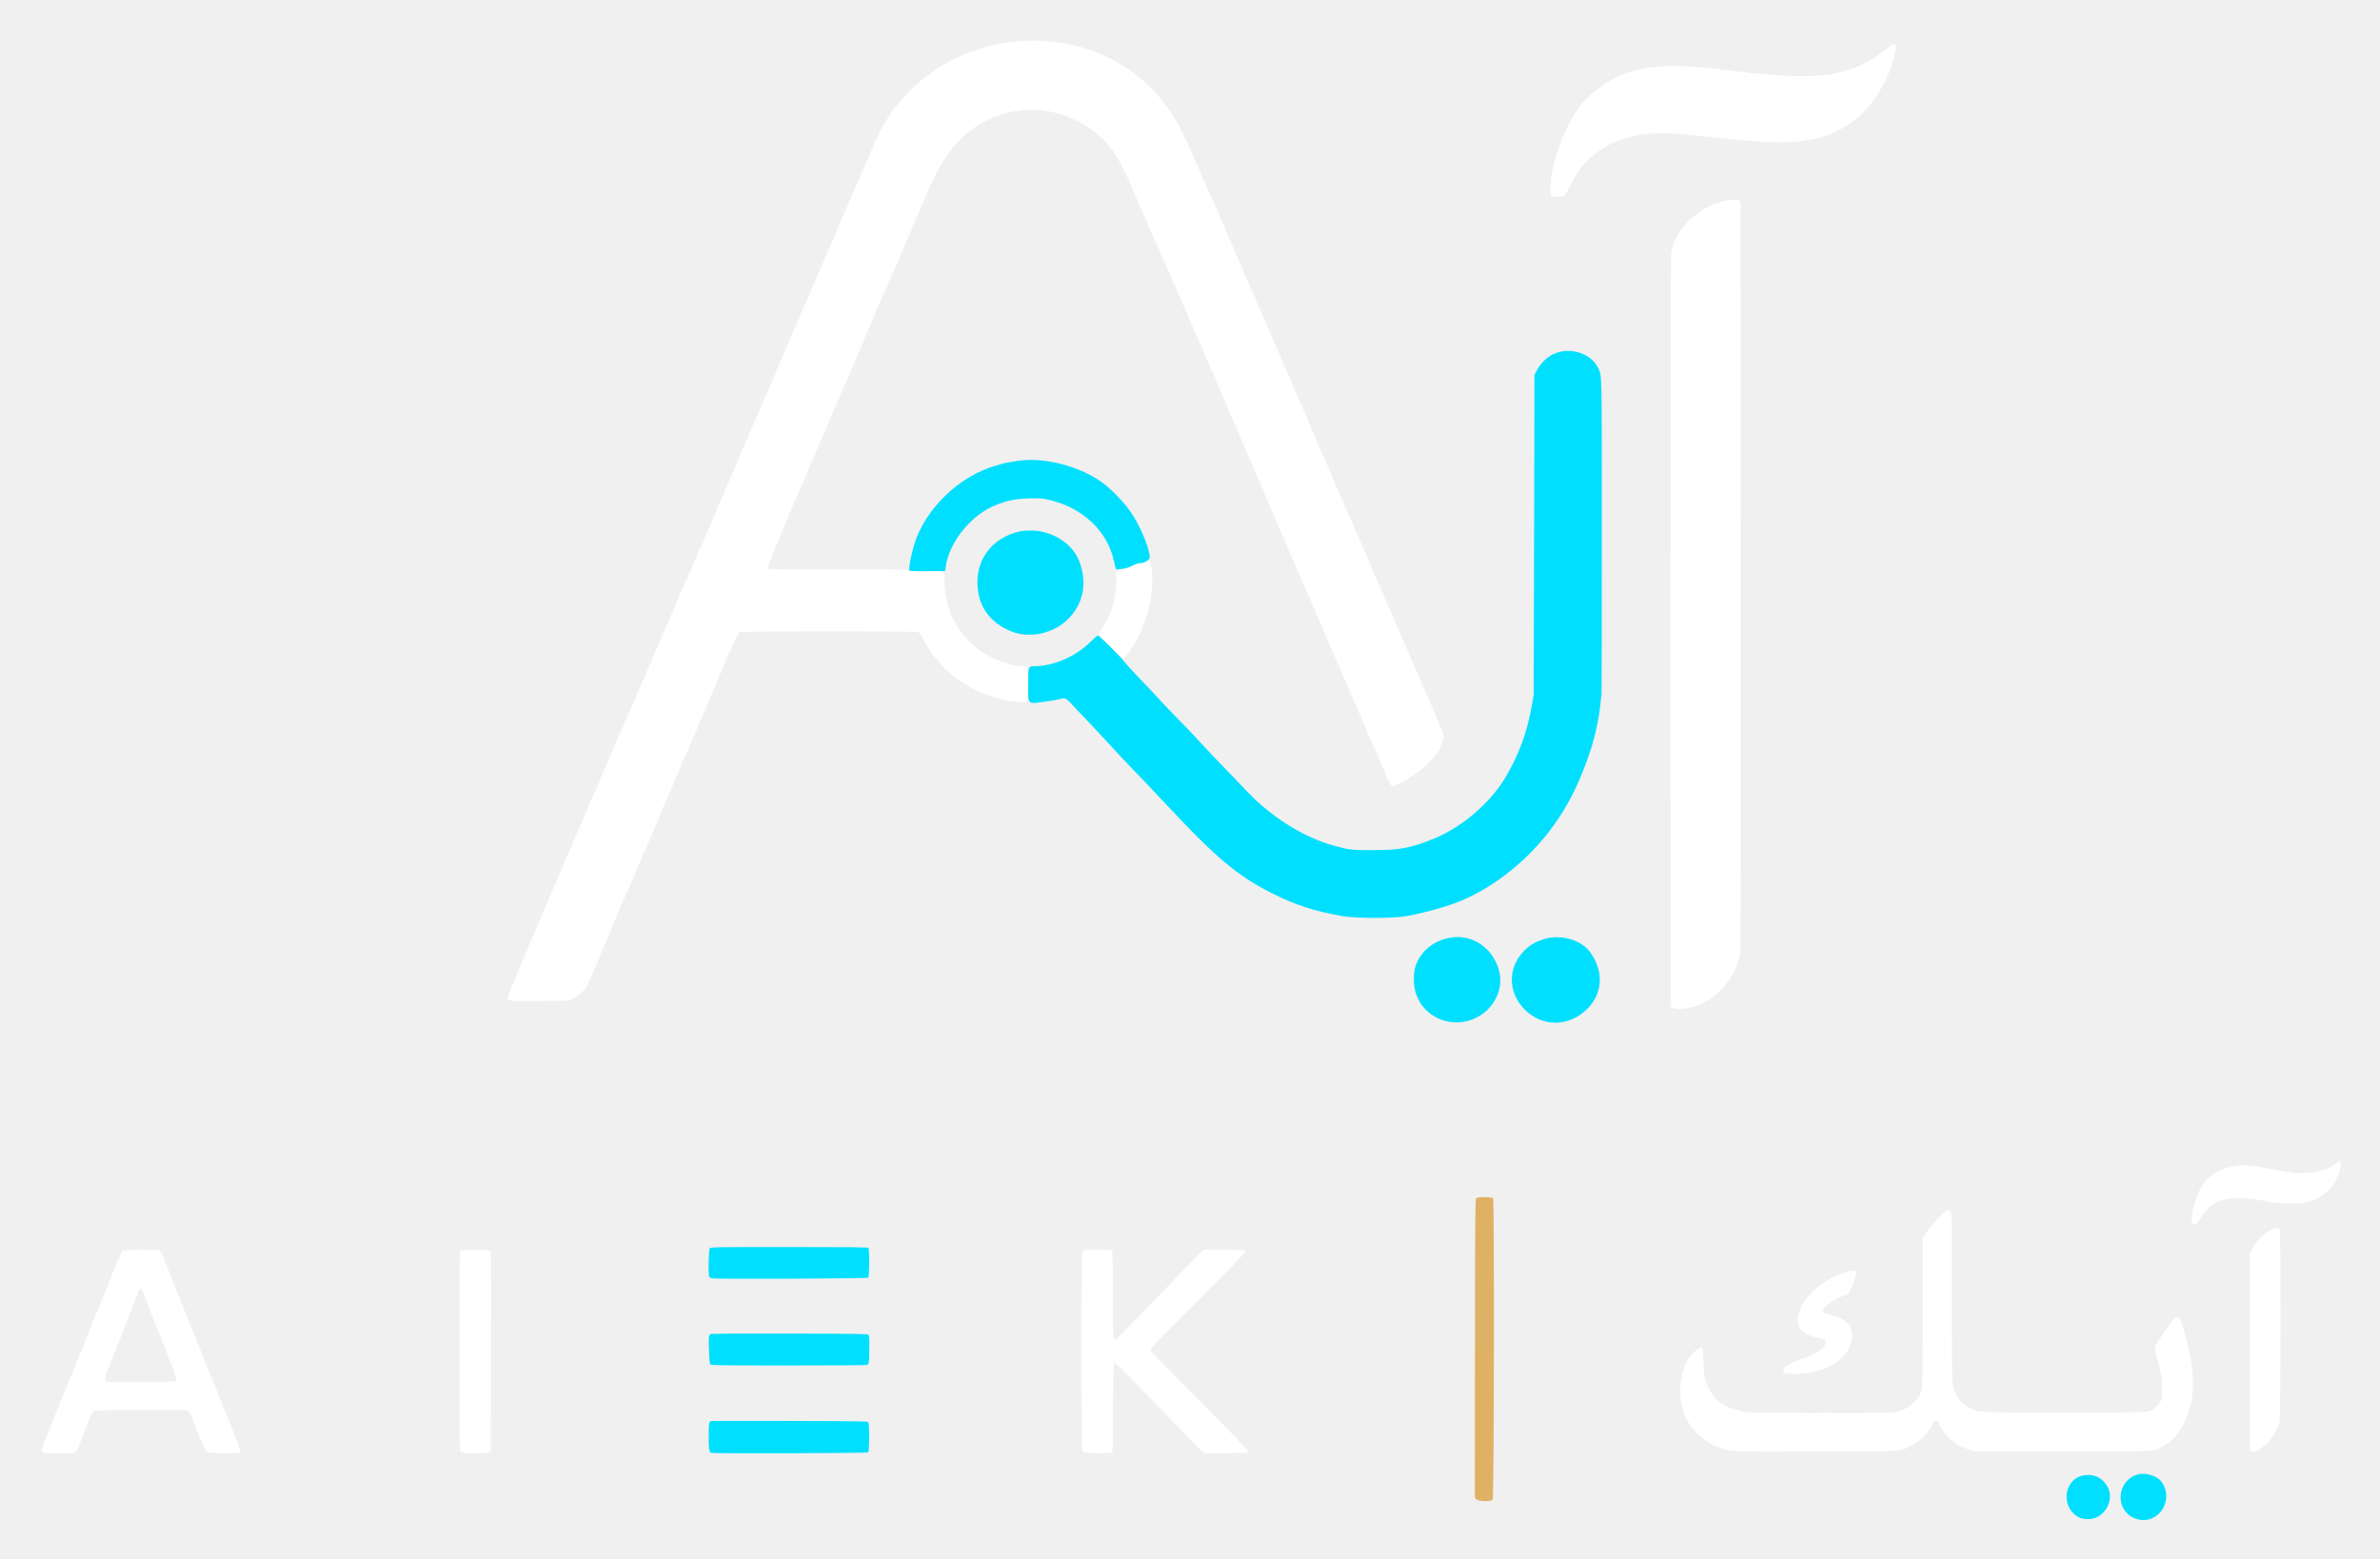
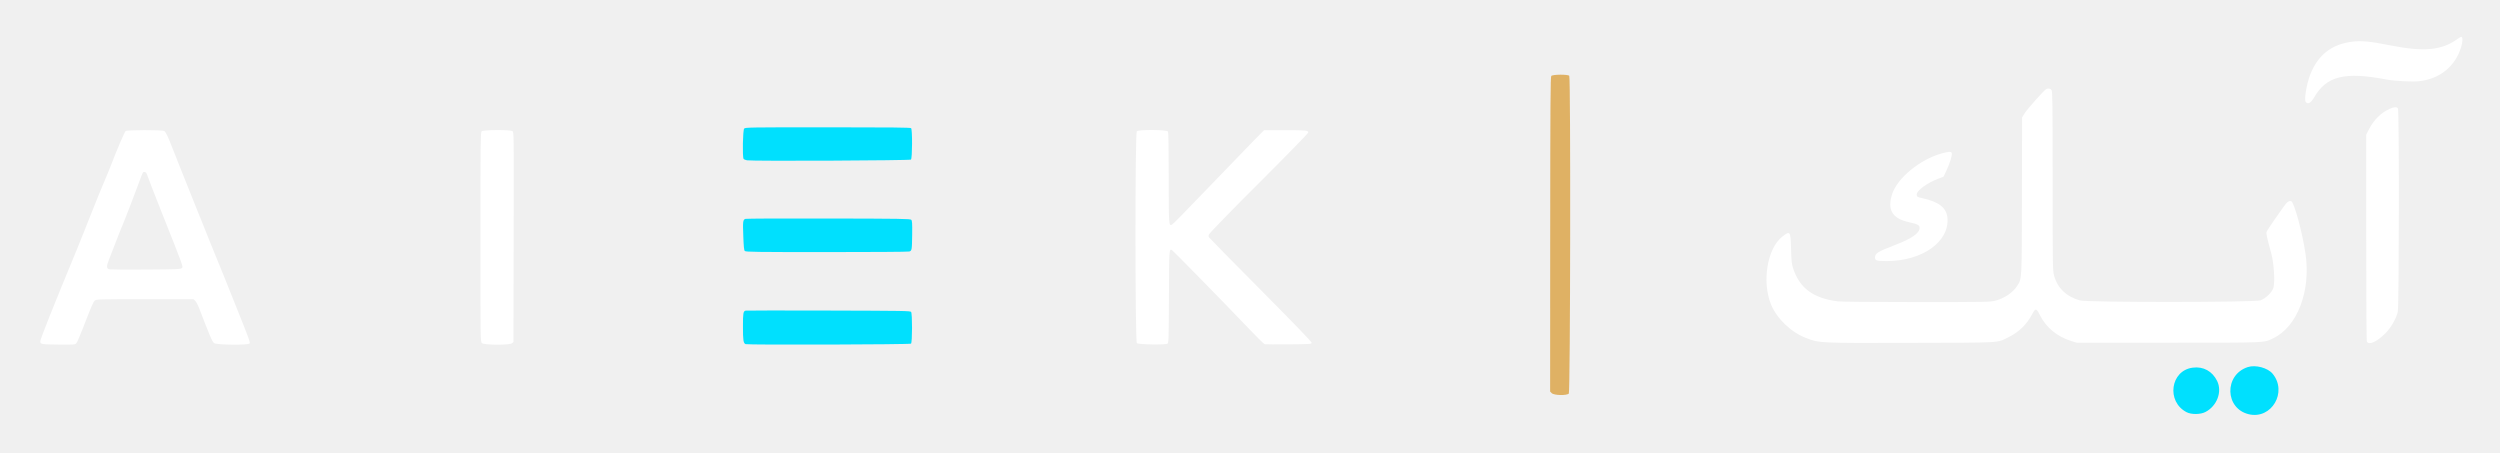
- <svg xmlns="http://www.w3.org/2000/svg" viewBox="1542 703 3486 2284">
+ <svg xmlns="http://www.w3.org/2000/svg" viewBox="1547 2353 3476 629">
  <g id="white" transform="translate(0,3964) scale(0.1,-0.1)" fill="#FFFFFF">
    <path d="M30395 32010 c-638 -36 -1255 -316 -1685 -766 -223 -234 -363 -451 -504 -785 -41 -96 -98 -230 -128 -299 -218 -499 -305 -700 -443 -1025 -86 -203 -201 -471 -255 -595 -146 -332 -214 -489 -461 -1066 -38 -88 -97 -230 -133 -315 -35 -85 -91 -215 -124 -289 -143 -324 -283 -646 -402 -930 -70 -168 -158 -372 -195 -455 -36 -82 -88 -204 -115 -270 -27 -66 -75 -181 -108 -255 -154 -350 -276 -632 -304 -700 -16 -41 -57 -133 -90 -205 -33 -71 -101 -227 -150 -345 -50 -118 -111 -260 -135 -315 -25 -55 -76 -172 -113 -260 -76 -180 -251 -584 -363 -840 -167 -381 -344 -790 -412 -955 -40 -96 -116 -274 -170 -395 -53 -121 -125 -287 -159 -370 -35 -82 -91 -212 -125 -288 -33 -76 -61 -139 -61 -141 0 -7 -206 -488 -245 -571 -20 -44 -65 -150 -100 -235 -34 -85 -103 -248 -153 -361 -75 -170 -252 -594 -384 -916 -16 -40 -28 -81 -26 -90 5 -29 103 -35 513 -28 l380 5 73 36 c86 42 169 119 205 189 32 65 254 589 423 1004 30 74 89 208 130 298 41 91 113 255 158 366 46 111 109 258 141 327 31 69 94 217 140 330 46 113 98 237 115 275 67 147 201 459 234 543 19 48 73 175 121 282 48 107 121 276 162 375 41 99 108 257 148 350 40 94 117 274 170 400 197 467 264 611 291 624 34 15 2582 16 2616 0 15 -6 42 -47 76 -112 262 -511 814 -870 1403 -912 137 -10 129 -25 129 253 0 266 -2 272 -77 272 -167 0 -427 91 -605 212 -186 125 -363 340 -444 538 -63 154 -113 407 -101 511 7 56 -7 105 -33 119 -11 6 -116 10 -245 10 -177 0 -232 3 -254 14 -23 13 -176 14 -1029 13 -919 -2 -1003 -1 -1018 15 -15 15 -11 29 61 200 42 100 131 315 196 476 65 161 148 357 185 434 60 129 102 227 186 438 17 41 69 161 115 265 47 105 120 276 163 380 43 105 116 276 163 380 86 192 328 758 410 960 74 181 99 238 222 515 65 146 173 396 241 555 148 350 329 775 386 905 245 560 470 841 828 1033 541 290 1188 220 1660 -178 232 -197 336 -366 570 -925 10 -25 55 -128 100 -230 46 -102 135 -306 200 -455 65 -148 156 -355 202 -460 47 -104 119 -269 160 -365 145 -335 237 -546 323 -745 158 -361 256 -588 310 -720 29 -71 84 -197 120 -280 37 -82 92 -210 122 -284 30 -74 93 -220 140 -325 80 -180 224 -515 264 -618 10 -25 49 -118 88 -205 80 -183 188 -433 236 -548 19 -44 90 -208 158 -365 131 -300 168 -384 302 -700 46 -107 131 -305 190 -440 141 -322 185 -425 317 -735 61 -143 141 -327 178 -410 37 -82 123 -282 191 -443 137 -324 137 -323 208 -287 348 178 586 391 667 597 46 119 45 125 -58 358 -33 74 -106 245 -163 380 -57 135 -120 281 -140 325 -37 81 -166 377 -300 690 -40 94 -116 269 -170 390 -53 121 -141 326 -197 455 -55 129 -126 294 -158 365 -32 72 -95 216 -140 320 -45 105 -110 255 -145 335 -35 80 -74 172 -88 205 -39 94 -121 283 -208 477 -43 97 -110 256 -149 353 -39 97 -84 203 -100 236 -28 55 -223 505 -432 994 -49 116 -119 278 -155 360 -121 276 -305 699 -328 755 -12 30 -69 161 -125 290 -56 129 -126 291 -155 360 -88 207 -150 349 -229 523 -42 91 -76 168 -76 171 0 13 -256 579 -306 676 -123 243 -337 523 -524 687 -493 434 -1110 641 -1795 603z M43050 31890 c-442 -347 -845 -440 -1645 -380 -143 10 -314 26 -380 34 -66 9 -174 23 -240 31 -782 100 -1185 90 -1550 -37 -261 -91 -566 -321 -709 -532 -224 -334 -396 -833 -396 -1151 0 -125 0 -125 107 -125 103 0 98 -4 187 170 113 222 191 321 361 457 302 241 729 340 1255 289 268 -26 550 -55 700 -71 934 -103 1353 -51 1769 219 304 197 579 624 667 1036 34 158 12 168 -126 60z M40762 29679 c-417 -54 -800 -396 -863 -769 -8 -47 -11 -1618 -10 -5555 l1 -5490 21 -17 c52 -44 313 -8 447 62 295 152 505 437 552 750 8 55 10 1553 8 5533 l-3 5459 -24 19 c-25 20 -32 21 -129 8z M32190 24375 c-14 -8 -44 -14 -68 -15 -29 0 -67 -12 -122 -40 -57 -29 -92 -40 -124 -40 -33 0 -52 -7 -75 -26 l-31 -26 0 -112 c0 -273 -62 -490 -196 -692 -30 -44 -54 -90 -54 -101 0 -29 321 -353 349 -353 26 0 48 24 115 125 233 350 351 807 305 1179 -15 120 -34 138 -99 101z M49640 15569 c-220 -160 -467 -183 -940 -89 -275 55 -394 66 -521 51 -290 -35 -482 -186 -589 -462 -49 -128 -85 -342 -62 -375 28 -41 71 -18 118 62 172 297 424 359 1002 249 112 -22 364 -35 458 -24 289 32 503 207 584 476 22 72 24 134 4 140 -6 2 -30 -11 -54 -28z M43923 14873 c-26 -10 -269 -283 -303 -339 l-35 -58 -2 -1082 c-2 -1194 0 -1155 -65 -1257 -61 -96 -178 -175 -306 -208 -72 -18 -120 -19 -1091 -19 -632 0 -1047 4 -1098 10 -344 43 -535 186 -623 465 -19 59 -23 102 -27 267 -7 247 -12 254 -123 167 -208 -164 -284 -622 -157 -939 80 -198 279 -389 487 -469 186 -72 180 -72 1465 -68 1289 3 1187 -3 1350 78 148 73 255 177 331 322 45 86 58 84 106 -13 86 -173 238 -299 438 -362 l75 -23 1275 0 c1397 0 1320 -3 1455 61 336 159 527 656 451 1174 -43 294 -155 708 -197 731 -27 14 -60 -8 -102 -68 -18 -26 -78 -112 -135 -191 -56 -80 -105 -156 -108 -169 -6 -23 7 -83 66 -298 36 -130 53 -393 30 -474 -17 -63 -107 -151 -180 -177 -82 -29 -2406 -30 -2510 -1 -189 52 -315 173 -361 349 -18 70 -19 127 -19 1313 0 1106 -2 1243 -16 1263 -14 21 -43 27 -71 15z M48692 14595 c-119 -55 -216 -152 -283 -281 l-39 -75 0 -1430 c0 -967 3 -1437 10 -1450 28 -51 138 -1 254 114 79 79 153 207 175 302 18 81 21 2806 2 2828 -19 24 -57 21 -119 -8z M17217 14288 c-15 -12 -122 -260 -197 -458 -15 -41 -55 -139 -89 -218 -34 -78 -74 -175 -90 -215 -16 -39 -57 -144 -93 -232 -35 -88 -82 -205 -103 -260 -21 -55 -72 -181 -113 -280 -319 -771 -502 -1229 -502 -1261 0 -40 17 -43 253 -45 213 -2 230 -1 247 17 11 10 55 111 98 224 122 315 139 353 162 372 21 17 67 18 696 18 l673 0 25 -22 c13 -13 35 -52 49 -88 159 -415 186 -478 215 -501 32 -25 471 -30 491 -5 13 15 4 39 -209 571 -115 288 -178 444 -334 825 -31 76 -83 206 -277 690 -32 80 -91 228 -132 330 -41 102 -93 235 -117 295 -64 167 -96 232 -118 244 -31 16 -513 15 -535 -1z m302 -618 c7 -25 96 -252 196 -505 318 -799 304 -760 281 -784 -15 -14 -67 -16 -499 -19 -265 -2 -492 0 -504 3 -44 11 -46 37 -9 132 105 273 196 504 216 548 24 56 125 319 201 524 59 159 55 153 82 149 16 -2 26 -15 36 -48z M22166 14284 c-14 -14 -16 -161 -16 -1470 0 -1441 0 -1454 20 -1474 29 -29 385 -31 419 -2 l20 17 3 1458 c3 1434 3 1459 -16 1473 -30 22 -408 20 -430 -2z M31276 14284 c-25 -24 -24 -2925 1 -2945 23 -20 400 -26 426 -7 16 12 17 54 20 650 2 653 3 672 40 652 22 -13 748 -754 1031 -1052 132 -139 249 -255 260 -258 12 -2 163 -3 336 -2 291 3 315 4 318 21 2 12 -215 238 -703 730 -389 391 -714 722 -722 734 -12 17 -12 26 -2 45 12 24 348 369 704 723 325 324 675 682 675 692 0 30 -27 33 -319 33 l-295 0 -131 -132 c-71 -73 -299 -308 -505 -523 -540 -561 -623 -645 -644 -657 -45 -25 -46 -15 -46 650 0 410 -4 630 -10 643 -15 26 -408 30 -434 3z M42465 13976 c-298 -83 -611 -339 -685 -560 -73 -221 -2 -344 231 -395 126 -28 149 -41 149 -81 0 -72 -113 -150 -347 -239 -233 -88 -273 -114 -273 -173 0 -41 25 -48 164 -48 494 0 873 270 843 601 -12 140 -120 224 -347 273 -69 14 -80 21 -80 52 0 55 145 161 299 219 l74 28 43 91 c47 101 81 214 71 239 -8 22 -44 21 -142 -7z" />
  </g>
  <g id="gray" transform="translate(0,3964) scale(0.1,-0.1)" fill="#95A4A8">
    <path d="M16383 8785 c-166 -45 -271 -149 -308 -306 -19 -83 -19 -308 0 -453 34 -258 171 -369 455 -369 259 0 422 116 461 329 27 145 -2 509 -47 597 -87 168 -343 260 -561 202z m251 -186 c52 -14 120 -79 134 -127 15 -51 16 -432 1 -487 -43 -157 -318 -201 -438 -70 -51 56 -53 68 -49 332 l3 221 30 43 c60 86 194 123 319 88z M17400 8770 c-19 -19 -20 -33 -20 -538 0 -425 2 -522 14 -537 21 -29 133 -34 166 -7 l25 20 0 416 c0 412 4 459 32 424 6 -7 20 -47 31 -88 161 -591 209 -751 234 -772 29 -25 328 -27 352 -2 14 14 16 76 16 540 0 617 10 569 -113 558 -39 -4 -78 -12 -86 -18 -11 -9 -13 -83 -9 -444 3 -339 2 -435 -8 -443 -19 -15 -38 21 -64 126 -12 50 -33 126 -46 170 -13 44 -53 190 -89 325 -83 311 -64 290 -266 290 -136 0 -151 -2 -169 -20z M20442 8781 c-60 -4 -96 -11 -101 -19 -11 -18 -23 -756 -14 -925 7 -166 8 -167 102 -167 105 0 102 -6 108 213 5 138 9 190 19 198 8 7 88 14 193 18 209 9 253 24 334 110 110 118 99 350 -23 471 -99 100 -244 124 -618 101z m427 -209 c110 -55 102 -218 -12 -279 -47 -25 -279 -23 -308 2 -27 25 -29 247 -2 277 24 26 271 27 322 0z M21690 8778 c-26 -14 -32 -29 -88 -228 -16 -58 -52 -184 -80 -280 -91 -317 -152 -540 -152 -558 0 -32 22 -42 95 -42 89 0 96 7 130 121 38 125 34 123 230 127 231 6 225 10 264 -143 26 -101 33 -106 141 -103 l85 3 -1 35 c-1 19 -20 96 -44 170 -23 74 -55 180 -70 235 -15 55 -41 143 -58 195 -16 52 -51 172 -77 265 -28 103 -54 178 -66 190 -25 25 -265 35 -309 13z m168 -191 c6 -7 18 -40 26 -73 7 -32 29 -111 46 -174 75 -263 76 -260 -118 -244 -133 11 -133 11 -99 135 14 52 37 146 52 209 14 63 30 125 35 138 11 24 41 29 58 9z M23800 8770 c-16 -16 -20 -33 -20 -79 0 -88 6 -91 158 -91 99 0 132 -3 150 -16 l22 -15 0 -430 c0 -501 -7 -469 103 -469 81 0 100 14 103 71 0 24 2 218 3 430 1 315 4 389 15 405 13 17 31 20 151 24 156 6 155 5 155 92 0 88 13 84 -316 91 -468 11 -501 10 -524 -13z M25146 8782 c-82 -1 -145 -7 -153 -14 -10 -8 -13 -114 -13 -539 0 -609 -9 -559 100 -559 110 0 102 -35 100 454 -2 492 -4 446 15 446 20 0 29 -22 66 -170 16 -69 48 -186 69 -260 21 -74 55 -202 76 -285 22 -87 46 -157 56 -167 23 -23 348 -28 366 -5 7 8 13 190 17 535 l5 522 -24 25 c-34 34 -135 36 -167 4 -22 -22 -22 -23 -17 -455 4 -343 2 -436 -8 -445 -21 -17 -39 24 -77 171 -113 436 -192 710 -209 725 -19 18 -47 20 -202 17z M26584 8783 c-251 -3 -304 -6 -314 -18 -9 -11 -12 -138 -11 -537 1 -518 2 -523 22 -540 19 -16 51 -18 338 -18 174 0 322 4 330 9 21 13 33 109 18 140 l-12 26 -232 5 c-284 6 -268 -3 -268 141 0 143 -7 139 239 139 231 0 236 2 236 86 0 92 -4 94 -234 94 -246 0 -235 -7 -239 142 -3 151 -18 142 251 146 257 4 252 2 252 97 0 97 23 92 -376 88z M27383 8782 c-45 -7 -45 -3 -44 -559 2 -607 -9 -553 107 -553 101 0 99 -5 101 218 1 233 -12 217 176 217 234 0 231 3 232 -236 0 -196 -2 -192 94 -197 111 -7 107 -15 102 205 -3 205 -9 229 -60 277 -39 38 -39 40 10 93 57 62 79 115 79 194 0 180 -90 285 -289 335 -58 15 -418 19 -508 6z m507 -200 c88 -44 111 -168 44 -242 -46 -51 -81 -60 -231 -60 -164 0 -172 11 -159 194 9 125 10 126 180 126 105 0 138 -4 166 -18z M18662 8768 c-9 -9 -12 -142 -12 -538 0 -498 1 -528 18 -543 17 -15 55 -17 340 -17 374 0 362 -3 362 93 0 87 0 87 -246 87 -272 0 -258 -7 -262 134 -4 155 -18 146 234 146 236 0 234 -1 234 86 0 98 9 94 -225 94 -256 0 -245 -7 -245 143 0 152 -16 143 241 139 261 -3 259 -4 259 96 0 40 -5 73 -12 80 -9 9 -99 12 -343 12 -244 0 -334 -3 -343 -12z M22670 8761 c-6 -13 -10 -200 -10 -540 l0 -520 22 -15 c34 -24 133 -21 158 4 18 18 20 33 20 194 0 230 -10 220 219 214 139 -3 141 -3 168 -31 l28 -28 -3 -164 c-3 -203 -2 -205 111 -205 43 0 78 5 85 12 15 15 17 336 2 390 -7 24 -25 49 -50 70 -51 40 -50 61 4 109 135 119 94 389 -73 473 -100 51 -137 56 -412 56 -245 0 -259 -1 -269 -19z m548 -188 c77 -36 104 -138 59 -216 -40 -68 -69 -77 -240 -77 -182 0 -177 -4 -177 150 0 124 5 145 33 157 34 15 285 4 325 -14z M28613 7910 c-84 -34 -82 -200 2 -236 82 -34 165 -7 195 65 16 41 -10 131 -46 160 -29 23 -108 28 -151 11z" />
  </g>
  <g id="gold" transform="translate(0,3964) scale(0.1,-0.1)" fill="#DFB164">
    <path d="M37039 15054 c-11 -14 -14 -378 -15 -2202 l-1 -2186 23 -23 c31 -31 210 -35 237 -5 21 23 27 4393 6 4418 -18 22 -232 20 -250 -2z" />
  </g>
  <g id="cyan" transform="translate(0,3964) scale(0.1,-0.1)" fill="#00E0FE">
    <path d="M38270 27456 c-146 -33 -271 -136 -348 -287 l-27 -54 -5 -2340 -6 -2340 -22 -132 c-66 -396 -184 -726 -383 -1068 -220 -379 -639 -741 -1058 -912 -338 -138 -493 -167 -886 -168 -326 0 -345 2 -579 66 -446 122 -925 425 -1291 815 -76 82 -223 235 -325 339 -103 105 -258 269 -345 365 -87 96 -218 234 -290 305 -72 72 -214 220 -315 330 -102 110 -246 263 -321 340 -75 77 -154 165 -176 195 -53 72 -372 390 -393 390 -8 0 -54 -39 -100 -86 -214 -218 -548 -364 -830 -364 -89 0 -90 -2 -90 -270 0 -305 -19 -285 251 -249 85 11 176 27 203 35 83 24 95 20 161 -49 33 -35 168 -178 300 -317 132 -140 287 -306 344 -369 57 -64 154 -168 215 -231 202 -208 368 -383 566 -595 706 -757 1032 -1031 1520 -1276 353 -178 631 -269 1045 -341 198 -34 750 -34 935 0 314 59 643 154 843 243 436 194 858 521 1181 914 293 357 499 747 672 1272 68 207 128 487 144 671 6 69 14 130 17 135 3 5 5 1042 5 2305 0 2527 4 2374 -59 2500 -90 178 -331 278 -553 228z M30340 25860 c-85 -12 -244 -41 -253 -47 -4 -2 -39 -13 -78 -24 -541 -150 -1051 -646 -1203 -1171 -46 -159 -80 -346 -66 -363 11 -13 50 -15 269 -13 l256 3 7 58 c45 356 365 757 721 902 175 72 292 96 493 102 163 5 192 3 285 -17 495 -107 867 -453 964 -895 27 -127 29 -130 56 -127 109 11 152 22 216 55 51 26 86 37 116 37 61 0 137 48 137 87 0 80 -71 287 -158 456 -106 210 -213 347 -429 549 -307 288 -897 469 -1333 408z M30360 24825 c-383 -84 -626 -376 -624 -750 1 -345 187 -602 526 -726 242 -89 569 -20 771 162 250 226 321 541 197 872 -96 257 -384 446 -690 454 -73 1 -139 -3 -180 -12z M36714 18879 c-263 -24 -480 -187 -560 -421 -34 -101 -34 -268 0 -386 113 -389 572 -561 931 -349 223 131 347 388 301 624 -64 333 -353 561 -672 532z M38035 18852 c-156 -48 -256 -117 -351 -242 -217 -286 -133 -681 189 -887 250 -160 574 -117 797 107 226 226 243 545 45 825 -132 186 -431 272 -680 197z M25817 14322 c-19 -21 -26 -393 -8 -421 5 -7 26 -16 47 -20 72 -13 2264 -3 2280 10 19 15 21 418 2 437 -9 9 -280 12 -1158 12 -1098 0 -1148 -1 -1163 -18z M25835 13067 c-36 -12 -38 -35 -30 -245 5 -143 10 -191 21 -202 13 -13 153 -15 1137 -15 617 0 1134 3 1149 8 37 10 38 20 41 239 2 156 -1 190 -13 202 -14 14 -147 16 -1148 18 -622 2 -1143 -1 -1157 -5z M25837 11791 c-33 -9 -37 -34 -37 -222 0 -194 6 -231 37 -244 29 -12 2285 -6 2300 7 18 15 19 417 1 441 -12 15 -108 16 -1151 19 -625 2 -1143 1 -1150 -1z M46723 11006 c-331 -108 -320 -578 16 -656 315 -73 539 309 330 563 -68 83 -238 128 -346 93z M45957 10998 c-310 -40 -369 -472 -85 -619 67 -35 195 -33 263 3 161 84 235 282 162 431 -67 136 -192 205 -340 185z M31923 8795 c-85 -23 -115 -39 -174 -93 -75 -69 -104 -140 -97 -245 11 -163 115 -252 373 -321 190 -50 262 -108 236 -189 -24 -70 -97 -109 -206 -110 -119 0 -176 42 -209 155 -20 70 -30 76 -129 74 -94 -3 -111 -15 -109 -78 9 -213 198 -348 471 -335 262 12 403 126 403 328 1 193 -74 266 -351 340 -178 48 -192 53 -226 89 -80 83 7 195 151 195 86 0 133 -29 169 -106 35 -77 38 -79 125 -79 97 0 105 8 96 88 -16 140 -112 241 -269 280 -98 25 -179 27 -254 7z M33728 8787 c-126 -43 -215 -124 -271 -244 -21 -46 -22 -60 -22 -318 l0 -270 32 -67 c74 -156 208 -238 394 -238 84 0 163 20 202 50 35 27 53 25 95 -11 32 -29 40 -31 85 -26 69 9 73 15 80 117 9 120 -3 416 -17 436 -9 12 -48 16 -198 21 -231 8 -238 5 -238 -87 0 -77 16 -90 118 -90 91 0 112 -10 112 -53 0 -137 -202 -217 -340 -134 -96 57 -110 99 -110 323 0 269 18 325 119 377 58 29 162 38 214 18 44 -17 96 -71 107 -111 17 -63 30 -70 125 -70 53 0 86 4 91 12 21 34 -16 185 -60 242 -95 125 -341 183 -518 123z M39001 8779 c-36 -12 -90 -38 -122 -59 -147 -101 -173 -184 -167 -537 6 -303 28 -369 152 -448 255 -163 622 -87 734 153 l27 57 0 255 c0 237 -2 260 -23 327 -37 117 -113 198 -229 244 -85 33 -281 38 -372 8z m299 -208 c85 -51 94 -82 98 -329 4 -251 -4 -290 -70 -346 -99 -85 -287 -68 -353 32 -37 56 -47 133 -43 343 l3 187 30 44 c71 100 228 133 335 69z M45404 8780 c-129 -41 -212 -114 -261 -231 -27 -62 -28 -71 -31 -289 -4 -240 3 -306 42 -395 62 -140 198 -215 390 -215 264 0 427 116 455 324 14 99 -3 116 -110 116 -66 0 -109 -28 -109 -70 0 -51 -54 -122 -120 -156 -55 -28 -184 -26 -232 4 -83 52 -103 133 -96 395 4 161 7 187 26 224 91 177 375 155 407 -32 14 -77 25 -85 118 -85 94 0 107 7 107 61 0 102 -67 233 -150 294 -100 74 -298 98 -436 55z M29803 8780 c-34 -14 -35 -24 -31 -570 4 -591 -7 -540 109 -540 117 0 108 -31 113 430 5 471 -1 656 -21 676 -16 16 -133 19 -170 4z M30424 8780 c-12 -5 -24 -20 -26 -34 -11 -56 1 -1048 13 -1062 13 -16 145 -20 169 -4 22 14 29 121 29 472 1 174 4 323 7 332 17 45 39 -5 88 -209 20 -82 56 -215 80 -295 24 -80 52 -172 61 -205 29 -105 30 -105 231 -105 147 0 173 2 185 17 12 13 14 111 14 545 0 613 11 558 -110 558 -112 0 -104 34 -107 -447 -3 -407 -7 -457 -35 -421 -6 7 -18 45 -27 83 -10 39 -38 142 -63 230 -25 88 -58 210 -73 270 -47 186 -71 254 -93 270 -24 17 -304 21 -343 5z M32851 8771 c-21 -21 -21 -26 -21 -539 0 -610 -9 -562 109 -562 121 0 111 -51 111 556 0 430 -2 523 -14 539 -22 31 -156 35 -185 6z M35351 8772 c-19 -16 -21 -29 -23 -225 -3 -172 -6 -209 -18 -217 -8 -5 -90 -10 -181 -10 -229 0 -213 -17 -217 231 -2 107 -8 202 -13 211 -16 30 -174 26 -190 -4 -9 -17 -13 -156 -13 -534 -1 -601 -10 -554 109 -554 105 0 103 -4 111 225 5 149 10 194 22 208 22 24 352 26 376 1 14 -13 16 -47 16 -214 0 -187 1 -200 19 -210 30 -15 157 -13 174 4 11 12 15 99 20 479 7 525 4 592 -27 612 -32 20 -140 18 -165 -3z M35903 8780 c-39 -16 -44 -130 -7 -171 15 -17 32 -19 139 -19 87 0 126 -4 140 -14 18 -13 19 -36 20 -446 2 -501 -8 -460 110 -460 120 0 110 -41 110 460 0 415 1 432 20 446 14 10 53 14 150 14 161 0 165 3 165 103 0 103 25 97 -435 96 -214 0 -400 -4 -412 -9z M37565 8767 c-25 -36 -20 -123 10 -152 23 -24 30 -25 143 -25 174 0 156 51 160 -457 4 -499 -5 -461 111 -465 119 -4 111 -36 111 467 0 396 1 423 18 438 15 14 42 17 149 17 113 0 132 2 146 18 23 25 23 129 1 160 l-15 22 -410 -1 c-406 -1 -409 -1 -424 -22z M40616 8771 c-29 -32 -20 -1066 8 -1087 28 -20 169 -19 186 1 14 17 26 880 14 1008 -8 90 -17 97 -113 97 -64 0 -81 -3 -95 -19z M41226 8769 c-14 -20 -15 -69 -10 -428 2 -223 4 -459 4 -523 0 -145 2 -148 105 -148 116 0 110 -22 111 420 1 422 1 420 14 420 12 0 46 -109 55 -180 8 -66 48 -248 74 -345 10 -38 31 -115 46 -170 38 -145 39 -145 200 -145 113 0 134 2 147 18 9 9 36 100 62 202 25 102 53 208 61 235 8 28 28 103 44 169 29 116 43 148 58 132 5 -4 9 -171 11 -371 2 -306 5 -365 18 -376 20 -17 169 -18 186 -1 10 10 13 120 13 543 l0 531 -22 18 c-36 29 -315 26 -348 -4 -25 -23 -49 -111 -129 -476 -14 -63 -34 -156 -46 -206 -11 -50 -20 -103 -20 -117 0 -39 -21 -77 -41 -77 -19 0 -23 10 -34 90 -7 52 -35 174 -77 340 -17 63 -47 186 -68 273 -21 91 -44 166 -54 175 -14 14 -43 18 -180 20 -161 3 -164 3 -180 -19z M42841 8771 c-8 -13 -11 -188 -11 -545 l0 -525 22 -15 c33 -23 139 -22 168 2 21 17 23 28 29 197 7 220 -8 205 208 205 178 0 233 15 312 86 78 70 104 142 99 268 -7 168 -69 259 -215 317 -86 34 -595 43 -612 10z m530 -207 c101 -59 104 -187 6 -252 -39 -26 -47 -27 -168 -27 -169 0 -165 -4 -162 153 2 156 2 156 169 150 97 -4 129 -9 155 -24z M44165 8778 c-27 -15 -33 -26 -45 -73 -29 -112 -55 -206 -101 -370 -29 -99 -57 -202 -64 -230 -7 -27 -32 -117 -56 -200 -23 -82 -43 -168 -43 -190 l-1 -40 84 -3 c97 -3 115 6 132 72 18 73 51 146 70 156 10 6 94 10 187 10 200 0 199 1 237 -125 34 -111 40 -115 145 -115 107 0 120 9 96 69 -8 22 -27 86 -41 143 -15 57 -51 177 -80 268 -30 91 -72 233 -95 315 -63 236 -81 289 -102 308 -24 21 -288 25 -323 5z m184 -240 c5 -18 26 -94 46 -168 20 -74 43 -152 51 -174 29 -75 1 -96 -129 -96 -133 0 -145 17 -103 149 23 71 67 230 80 294 9 39 42 36 55 -5z M46256 8768 c-20 -29 -21 -127 -2 -154 13 -17 29 -19 133 -22 65 -1 128 -5 140 -7 40 -9 43 -47 43 -476 0 -476 -9 -439 110 -439 118 0 110 -34 110 460 0 353 2 419 15 437 14 20 25 22 150 25 93 2 138 7 147 16 16 16 13 149 -4 169 -8 10 -95 13 -419 13 l-408 0 -15 -22z M47405 7923 c-112 -29 -126 -213 -18 -254 104 -39 203 24 203 129 0 93 -84 150 -185 125z" />
  </g>
</svg>
